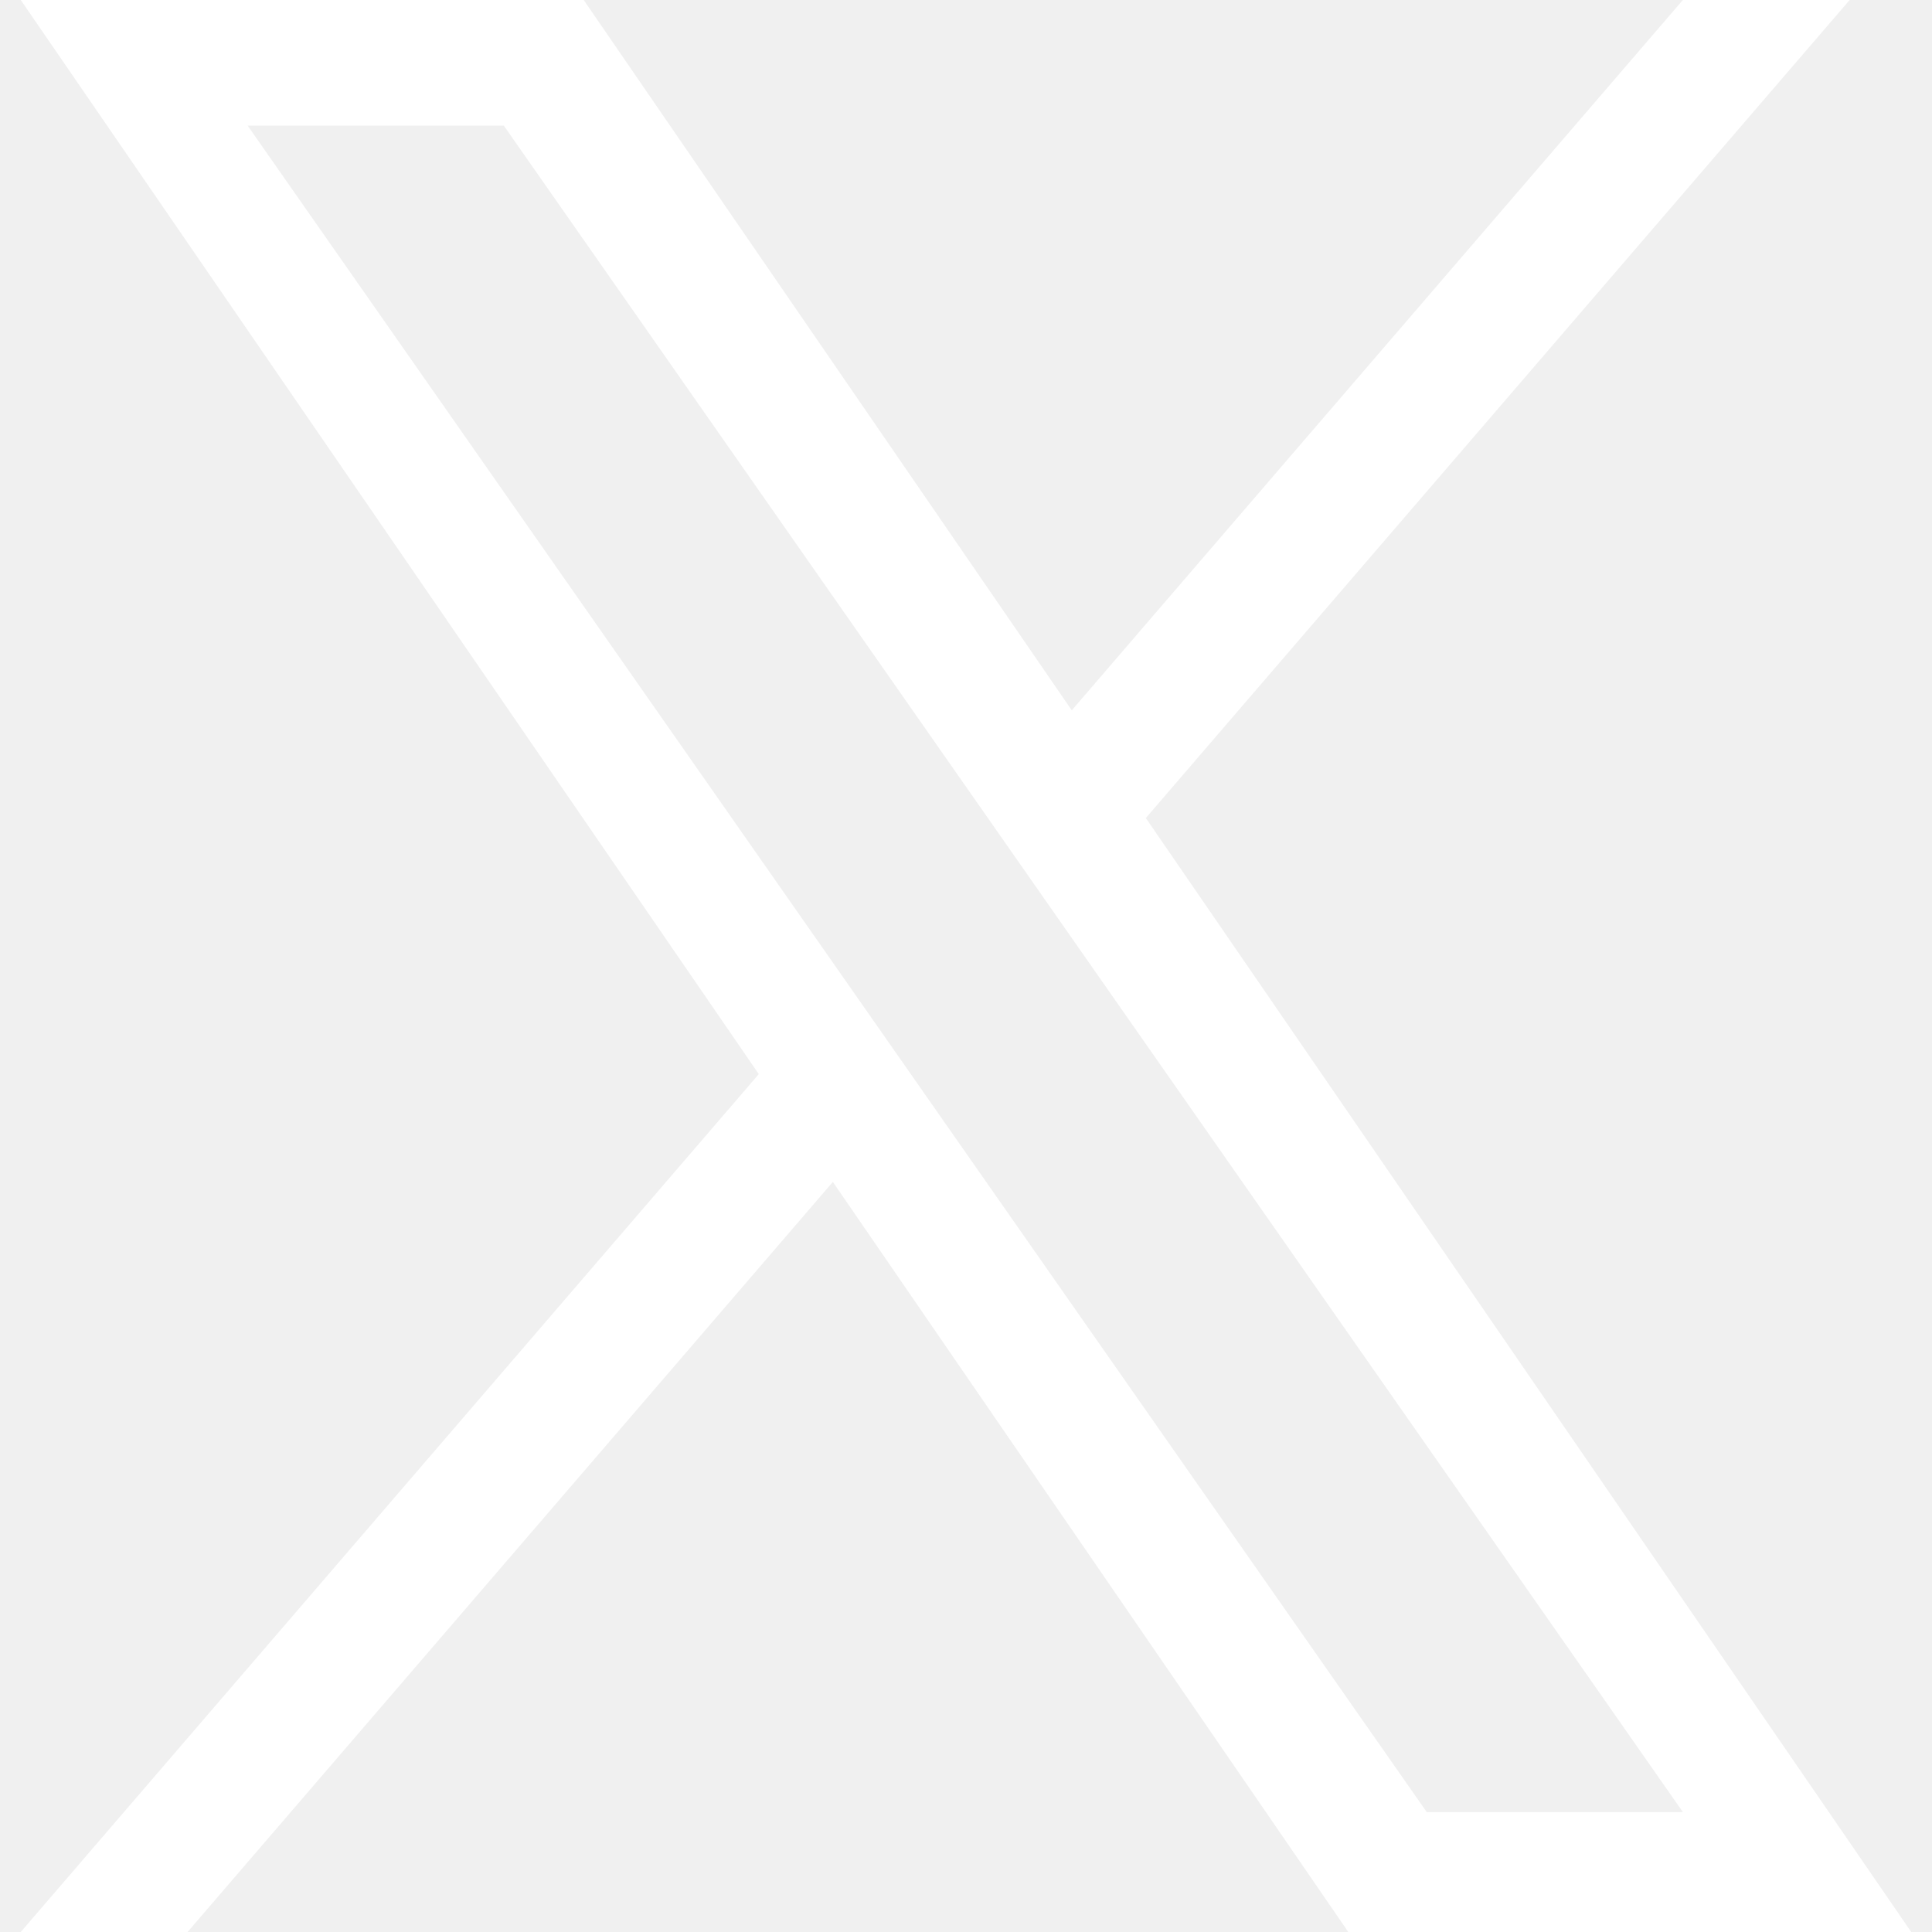
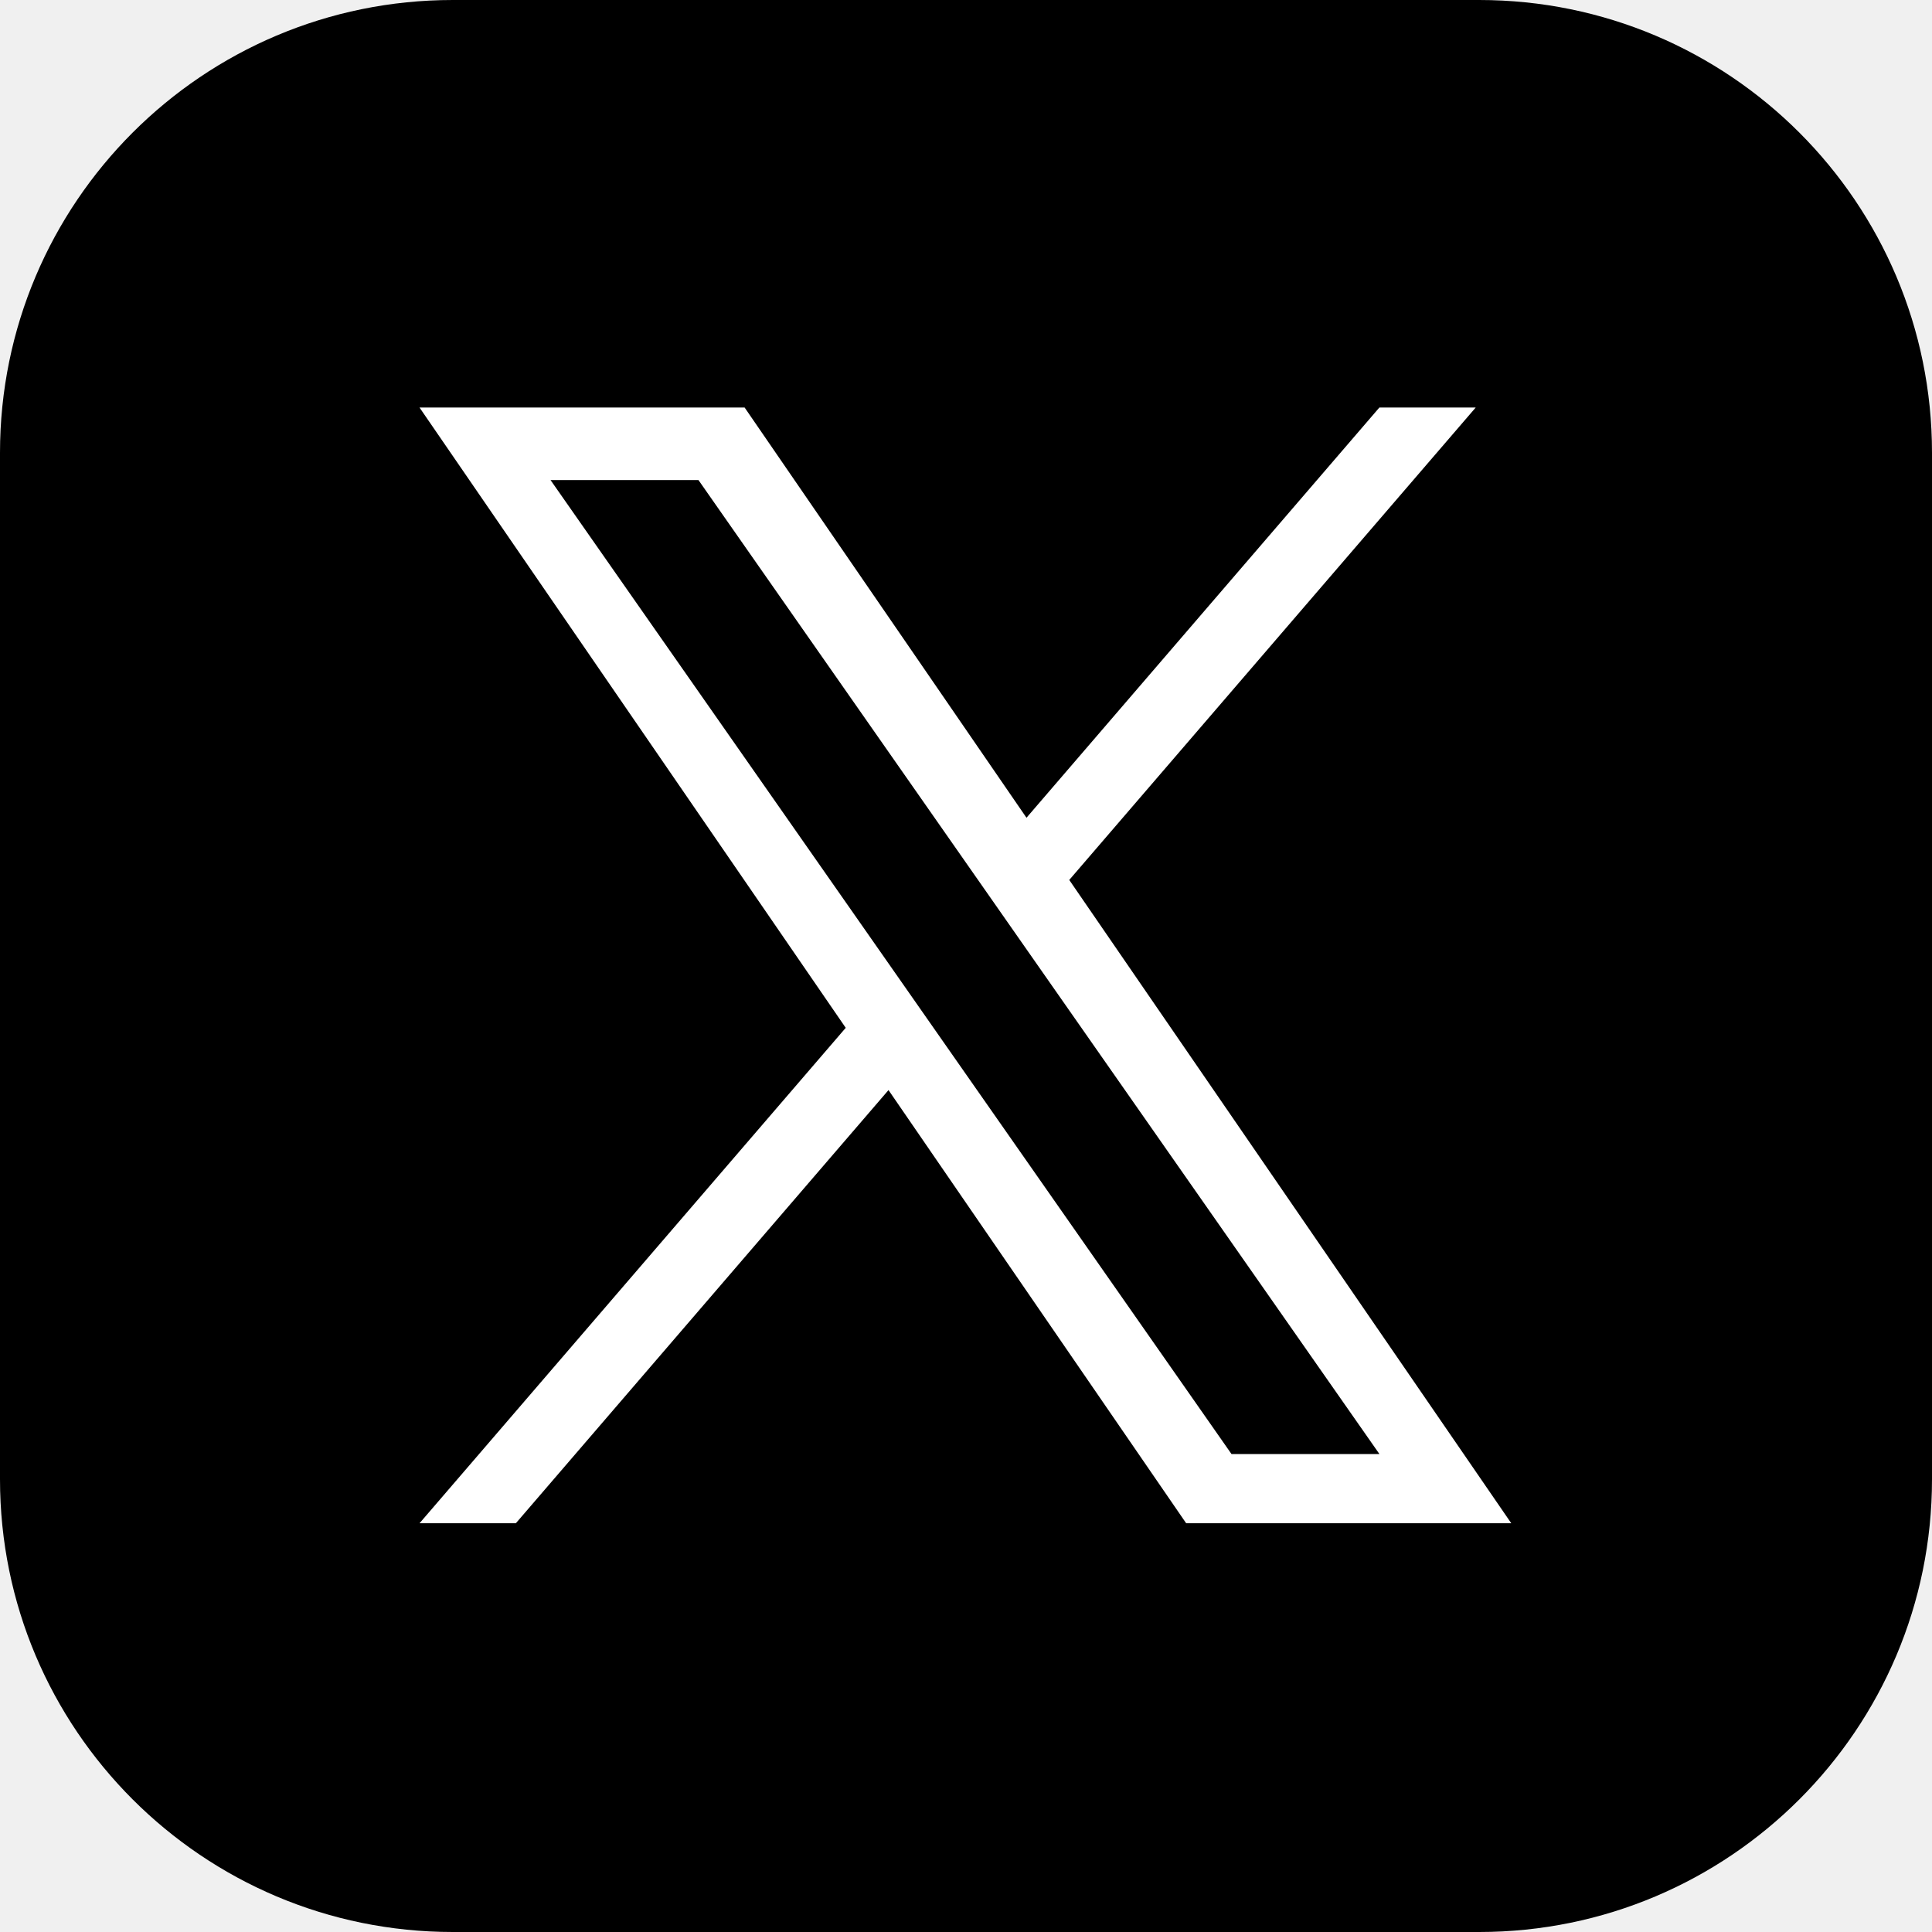
- <svg xmlns="http://www.w3.org/2000/svg" width="1em" height="1em" viewBox="0 0 24 24">
-   <path fill="#ffffff" d="M14.234 10.162L22.977 0h-2.072l-7.591 8.824L7.251 0H.258l9.168 13.343L.258 24H2.33l8.016-9.318L16.749 24h6.993zm-2.837 3.299l-.929-1.329L3.076 1.56h3.182l5.965 8.532l.929 1.329l7.754 11.09h-3.182z" />
+ <svg xmlns="http://www.w3.org/2000/svg" width="1em" height="1em" viewBox="0 0 256 256">
+   <rect width="256" height="256" rx="60" fill="#000" />
+   <g transform="translate(54,54) scale(6.16)">
+     <path fill="#fff" d="M14.234 10.162L22.977 0h-2.072l-7.591 8.824L7.251 0H.258l9.168 13.343L.258 24H2.33l8.016-9.318L16.749 24h6.993zm-2.837 3.299l-.929-1.329L3.076 1.56h3.182l5.965 8.532l.929 1.329l7.754 11.09h-3.182z" />
+   </g>
</svg>
